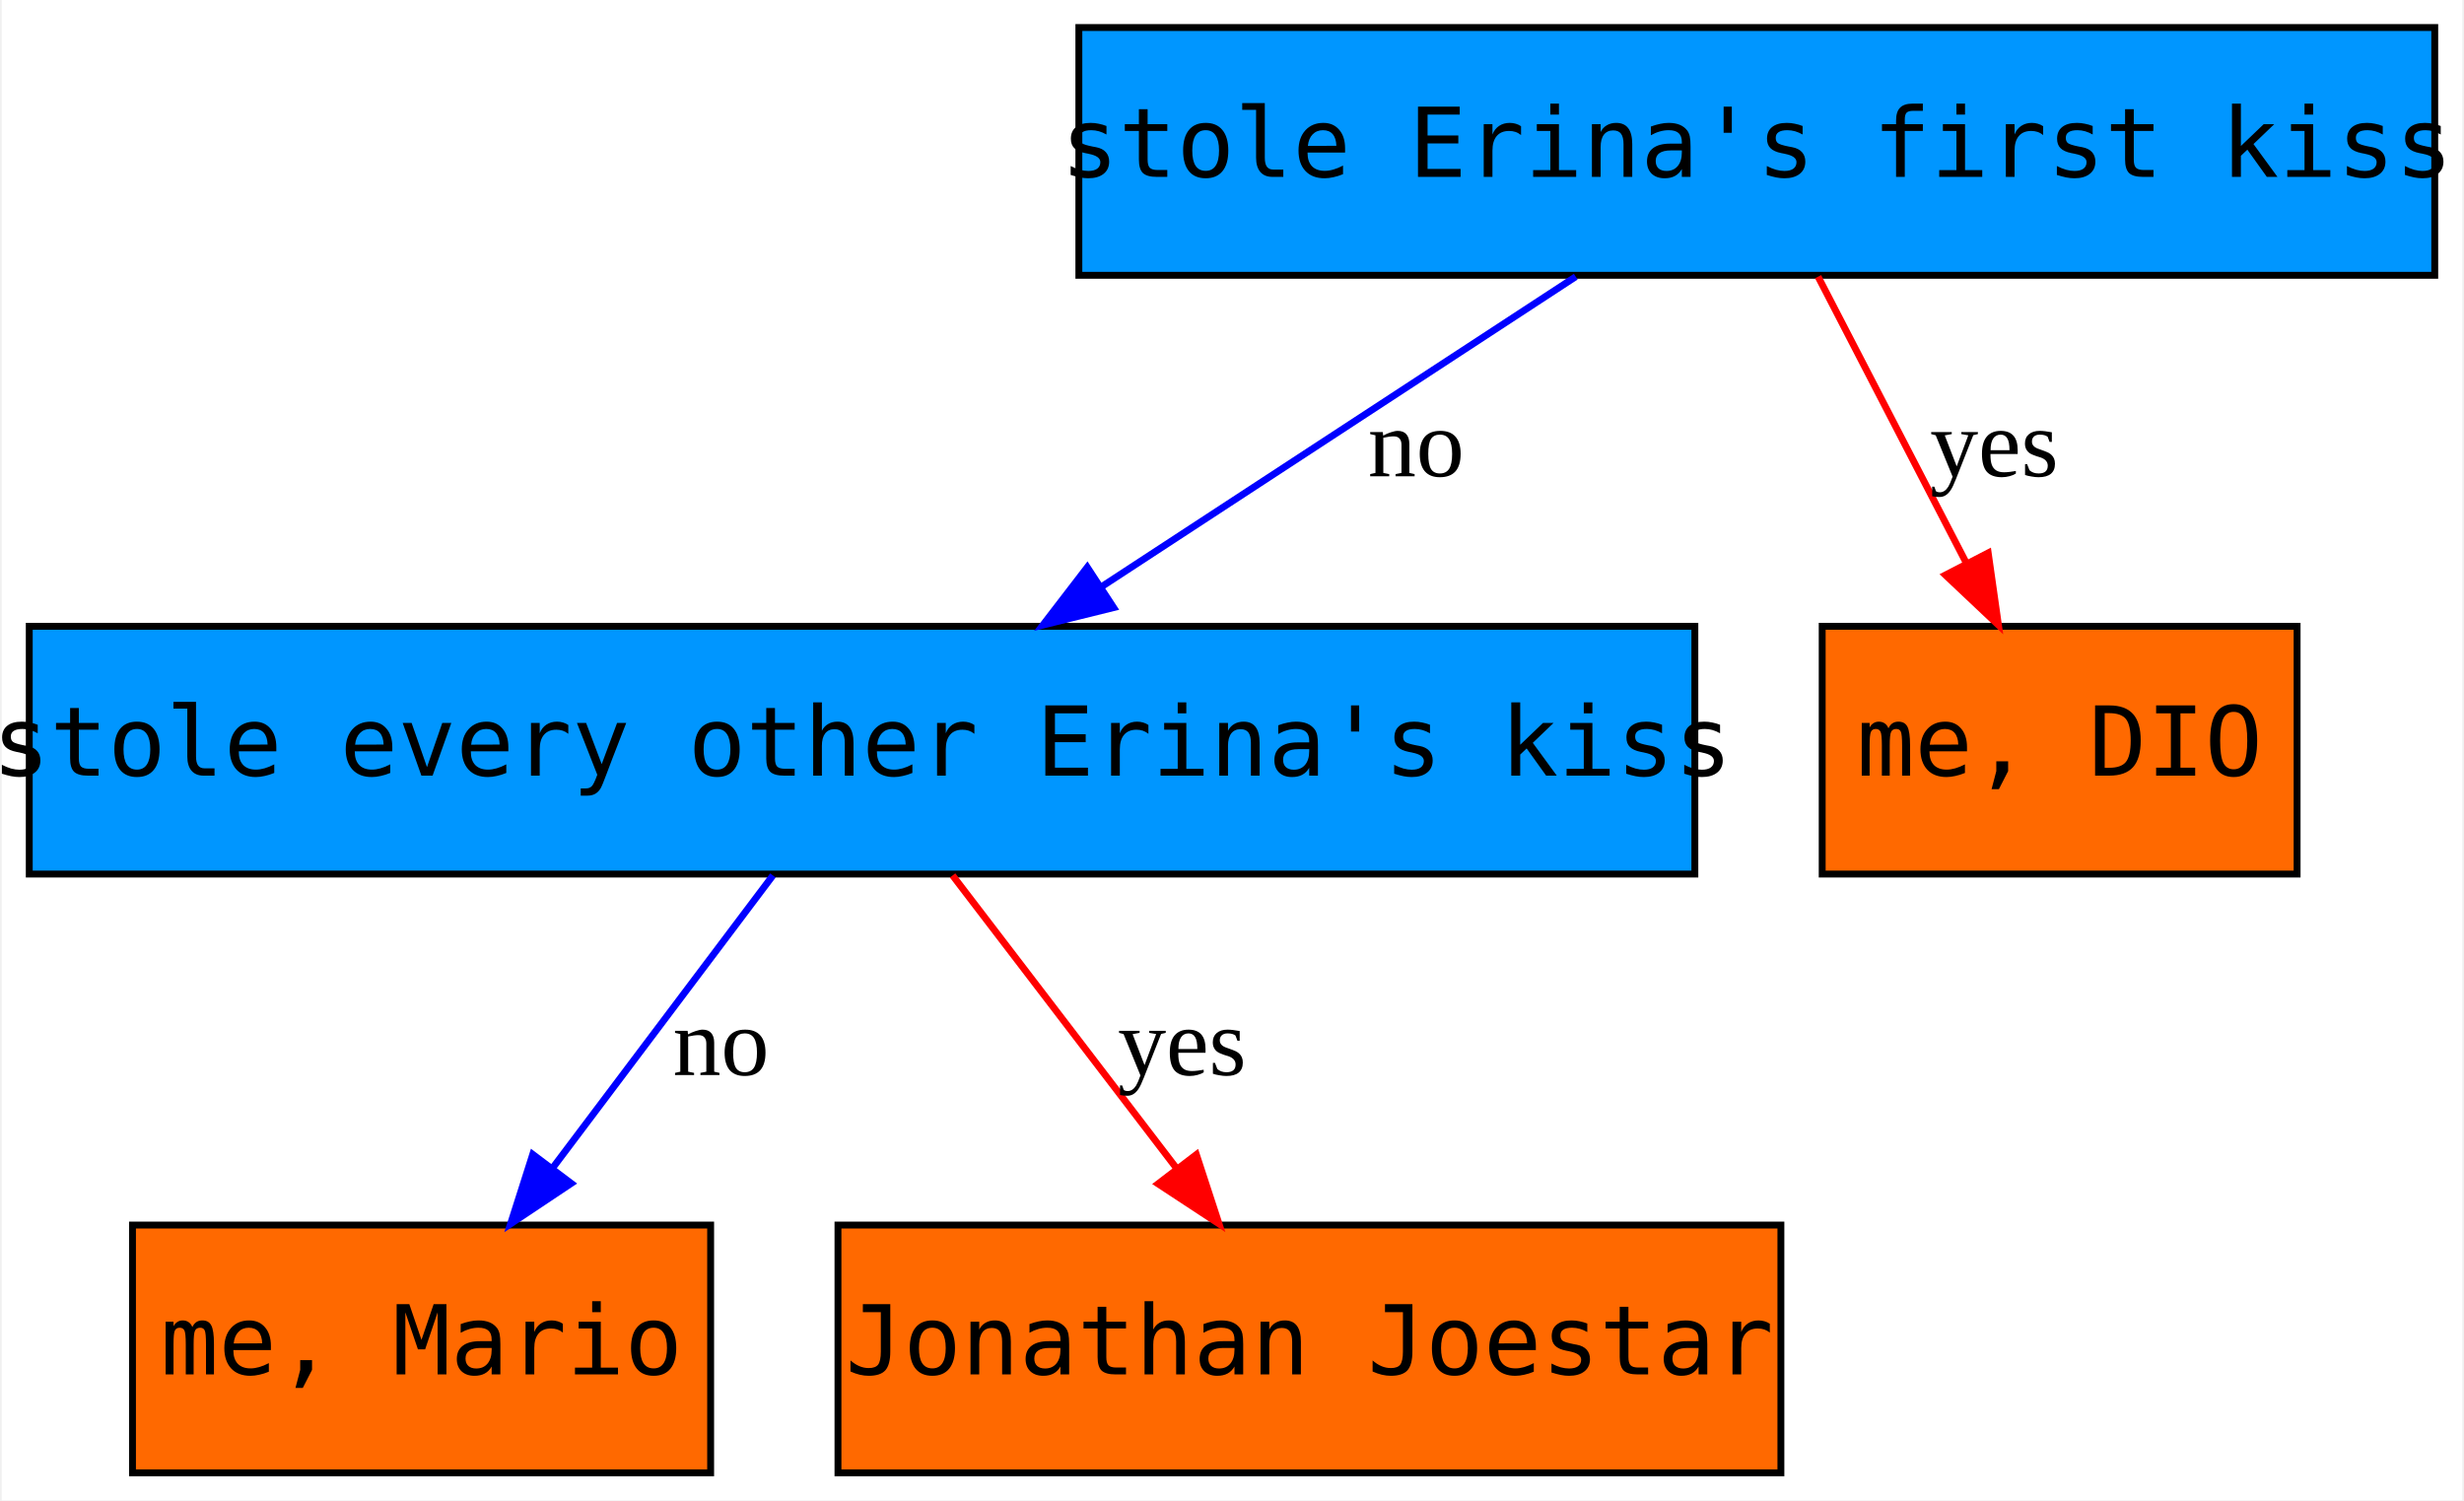
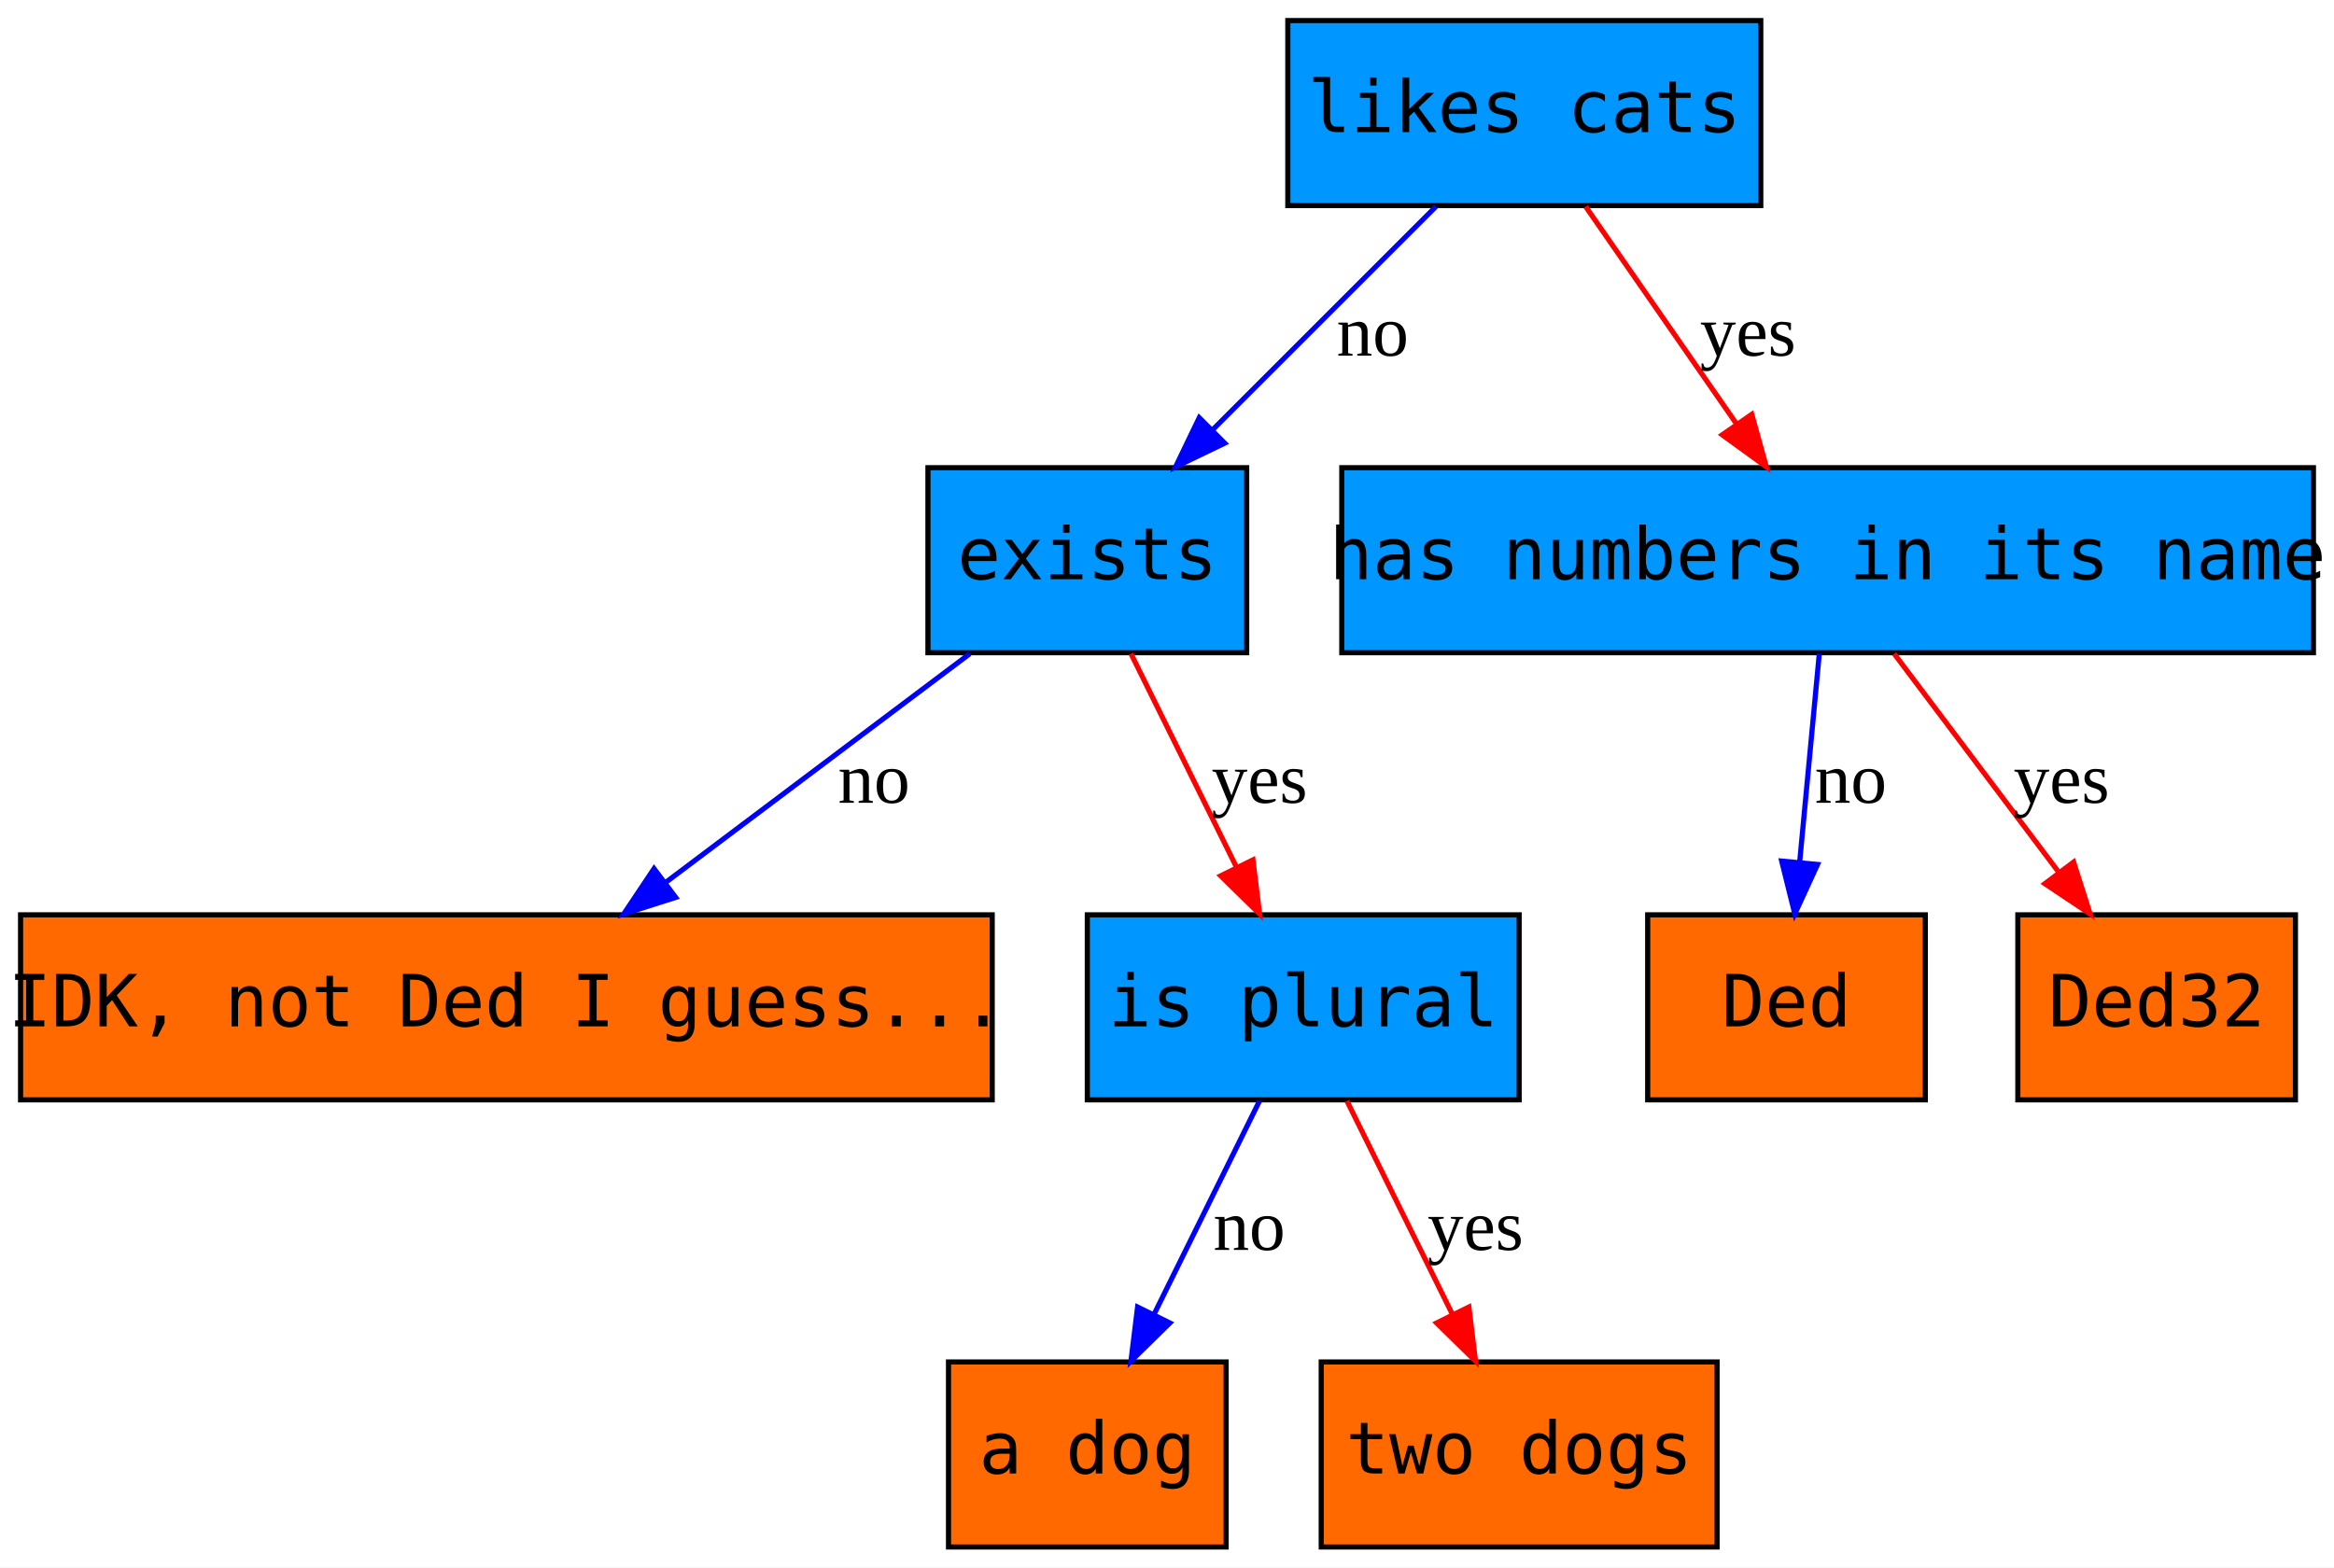
- <svg xmlns="http://www.w3.org/2000/svg" width="358pt" height="218pt" viewBox="0.00 0.00 357.50 218.00">
-   <g id="graph0" class="graph" transform="scale(1 1) rotate(0) translate(4 214)">
-     <polygon fill="white" stroke="none" points="-4,4 -4,-214 353.5,-214 353.5,4 -4,4" />
+ <svg xmlns="http://www.w3.org/2000/svg" width="454pt" height="305pt" viewBox="0.00 0.00 454.00 305.00">
+   <g id="graph0" class="graph" transform="scale(1 1) rotate(0) translate(4 301)">
+     <polygon fill="white" stroke="none" points="-4,4 -4,-301 450,-301 450,4 -4,4" />
    <g id="node1" class="node">
-       <polygon fill="#0096ff" stroke="black" points="349.5,-210 152.5,-210 152.5,-174 349.5,-174 349.5,-210" />
-       <text text-anchor="middle" x="251" y="-188.3" font-family="Consolas" font-size="14.00">stole Erina's first kiss</text>
+       <polygon fill="#0096ff" stroke="black" points="338.5,-297 246.5,-297 246.5,-261 338.5,-261 338.5,-297" />
+       <text text-anchor="middle" x="292.5" y="-275.3" font-family="Consolas" font-size="14.00">likes cats</text>
    </g>
    <g id="node2" class="node">
-       <polygon fill="#0096ff" stroke="black" points="242,-123 0,-123 0,-87 242,-87 242,-123" />
-       <text text-anchor="middle" x="121" y="-101.3" font-family="Consolas" font-size="14.00">stole every other Erina's kiss</text>
+       <polygon fill="#0096ff" stroke="black" points="238.5,-210 176.5,-210 176.5,-174 238.5,-174 238.5,-210" />
+       <text text-anchor="middle" x="207.5" y="-188.3" font-family="Consolas" font-size="14.00">exists</text>
    </g>
    <g id="edge1" class="edge">
-       <path fill="none" stroke="blue" d="M224.693,-173.799C204.869,-160.838 177.497,-142.941 155.853,-128.789" />
-       <polygon fill="blue" stroke="blue" points="157.553,-125.719 147.268,-123.175 153.723,-131.577 157.553,-125.719" />
-       <text text-anchor="middle" x="201.5" y="-144.8" font-family="Times New Roman,serif" font-size="14.00">no</text>
+       <path fill="none" stroke="blue" d="M275.299,-260.799C262.856,-248.356 245.864,-231.364 232.004,-217.504" />
+       <polygon fill="blue" stroke="blue" points="234.221,-214.772 224.675,-210.175 229.272,-219.721 234.221,-214.772" />
+       <text text-anchor="middle" x="263" y="-231.8" font-family="Times New Roman,serif" font-size="14.00">no</text>
    </g>
    <g id="node3" class="node">
-       <polygon fill="#ff6900" stroke="black" points="329.5,-123 260.5,-123 260.5,-87 329.5,-87 329.5,-123" />
-       <text text-anchor="middle" x="295" y="-101.3" font-family="Consolas" font-size="14.00">me, DIO</text>
+       <polygon fill="#0096ff" stroke="black" points="446,-210 257,-210 257,-174 446,-174 446,-210" />
+       <text text-anchor="middle" x="351.5" y="-188.3" font-family="Consolas" font-size="14.00">has numbers in its name</text>
    </g>
    <g id="edge2" class="edge">
-       <path fill="none" stroke="red" d="M259.904,-173.799C266.107,-161.817 274.492,-145.617 281.512,-132.057" />
-       <polygon fill="red" stroke="red" points="284.62,-133.665 286.109,-123.175 278.404,-130.447 284.62,-133.665" />
-       <text text-anchor="middle" x="285.5" y="-144.8" font-family="Times New Roman,serif" font-size="14.00">yes</text>
+       <path fill="none" stroke="red" d="M304.44,-260.799C312.836,-248.702 324.218,-232.305 333.684,-218.667" />
+       <polygon fill="red" stroke="red" points="336.751,-220.386 339.578,-210.175 331.001,-216.395 336.751,-220.386" />
+       <text text-anchor="middle" x="336" y="-231.8" font-family="Times New Roman,serif" font-size="14.00">yes</text>
    </g>
    <g id="node4" class="node">
-       <polygon fill="#ff6900" stroke="black" points="99,-36 15,-36 15,-0 99,-0 99,-36" />
-       <text text-anchor="middle" x="57" y="-14.3" font-family="Consolas" font-size="14.00">me, Mario</text>
+       <polygon fill="#ff6900" stroke="black" points="189,-123 0,-123 0,-87 189,-87 189,-123" />
+       <text text-anchor="middle" x="94.5" y="-101.3" font-family="Consolas" font-size="14.00">IDK, not Ded I guess...</text>
    </g>
    <g id="edge3" class="edge">
-       <path fill="none" stroke="blue" d="M108.049,-86.799C98.853,-74.587 86.359,-57.992 76.032,-44.278" />
-       <polygon fill="blue" stroke="blue" points="78.743,-42.059 69.932,-36.175 73.151,-46.269 78.743,-42.059" />
-       <text text-anchor="middle" x="100.5" y="-57.8" font-family="Times New Roman,serif" font-size="14.00">no</text>
+       <path fill="none" stroke="blue" d="M184.633,-173.799C167.632,-161.01 144.242,-143.417 125.551,-129.357" />
+       <polygon fill="blue" stroke="blue" points="127.429,-126.39 117.333,-123.175 123.221,-131.984 127.429,-126.39" />
+       <text text-anchor="middle" x="166" y="-144.8" font-family="Times New Roman,serif" font-size="14.00">no</text>
    </g>
    <g id="node5" class="node">
-       <polygon fill="#ff6900" stroke="black" points="254.5,-36 117.5,-36 117.5,-0 254.5,-0 254.5,-36" />
-       <text text-anchor="middle" x="186" y="-14.3" font-family="Consolas" font-size="14.00">Jonathan Joestar</text>
+       <polygon fill="#0096ff" stroke="black" points="291.5,-123 207.5,-123 207.5,-87 291.5,-87 291.5,-123" />
+       <text text-anchor="middle" x="249.5" y="-101.3" font-family="Consolas" font-size="14.00">is plural</text>
    </g>
    <g id="edge4" class="edge">
-       <path fill="none" stroke="red" d="M134.154,-86.799C143.493,-74.587 156.182,-57.992 166.67,-44.278" />
-       <polygon fill="red" stroke="red" points="169.572,-46.245 172.866,-36.175 164.011,-41.993 169.572,-46.245" />
-       <text text-anchor="middle" x="167.5" y="-57.8" font-family="Times New Roman,serif" font-size="14.00">yes</text>
+       <path fill="none" stroke="red" d="M215.999,-173.799C221.863,-161.932 229.771,-145.928 236.431,-132.449" />
+       <polygon fill="red" stroke="red" points="239.721,-133.691 241.013,-123.175 233.446,-130.59 239.721,-133.691" />
+       <text text-anchor="middle" x="241" y="-144.8" font-family="Times New Roman,serif" font-size="14.00">yes</text>
+     </g>
+     <g id="node8" class="node">
+       <polygon fill="#ff6900" stroke="black" points="370.5,-123 316.5,-123 316.5,-87 370.5,-87 370.5,-123" />
+       <text text-anchor="middle" x="343.5" y="-101.3" font-family="Consolas" font-size="14.00">Ded</text>
+     </g>
+     <g id="edge7" class="edge">
+       <path fill="none" stroke="blue" d="M349.881,-173.799C348.786,-162.163 347.316,-146.548 346.063,-133.237" />
+       <polygon fill="blue" stroke="blue" points="349.538,-132.803 345.117,-123.175 342.569,-133.459 349.538,-132.803" />
+       <text text-anchor="middle" x="356" y="-144.8" font-family="Times New Roman,serif" font-size="14.00">no</text>
+     </g>
+     <g id="node9" class="node">
+       <polygon fill="#ff6900" stroke="black" points="442.5,-123 388.5,-123 388.5,-87 442.5,-87 442.5,-123" />
+       <text text-anchor="middle" x="415.5" y="-101.3" font-family="Consolas" font-size="14.00">Ded32</text>
+     </g>
+     <g id="edge8" class="edge">
+       <path fill="none" stroke="red" d="M364.451,-173.799C373.647,-161.587 386.141,-144.992 396.467,-131.278" />
+       <polygon fill="red" stroke="red" points="399.349,-133.269 402.568,-123.175 393.757,-129.059 399.349,-133.269" />
+       <text text-anchor="middle" x="397" y="-144.8" font-family="Times New Roman,serif" font-size="14.00">yes</text>
+     </g>
+     <g id="node6" class="node">
+       <polygon fill="#ff6900" stroke="black" points="234.5,-36 180.5,-36 180.5,-0 234.5,-0 234.5,-36" />
+       <text text-anchor="middle" x="207.5" y="-14.3" font-family="Consolas" font-size="14.00">a dog</text>
+     </g>
+     <g id="edge5" class="edge">
+       <path fill="none" stroke="blue" d="M241.001,-86.799C235.137,-74.932 227.229,-58.928 220.569,-45.449" />
+       <polygon fill="blue" stroke="blue" points="223.554,-43.59 215.987,-36.175 217.279,-46.691 223.554,-43.59" />
+       <text text-anchor="middle" x="239" y="-57.8" font-family="Times New Roman,serif" font-size="14.00">no</text>
+     </g>
+     <g id="node7" class="node">
+       <polygon fill="#ff6900" stroke="black" points="330,-36 253,-36 253,-0 330,-0 330,-36" />
+       <text text-anchor="middle" x="291.5" y="-14.3" font-family="Consolas" font-size="14.00">two dogs</text>
+     </g>
+     <g id="edge6" class="edge">
+       <path fill="none" stroke="red" d="M257.999,-86.799C263.863,-74.932 271.771,-58.928 278.431,-45.449" />
+       <polygon fill="red" stroke="red" points="281.721,-46.691 283.013,-36.175 275.446,-43.59 281.721,-46.691" />
+       <text text-anchor="middle" x="283" y="-57.8" font-family="Times New Roman,serif" font-size="14.00">yes</text>
    </g>
  </g>
</svg>
